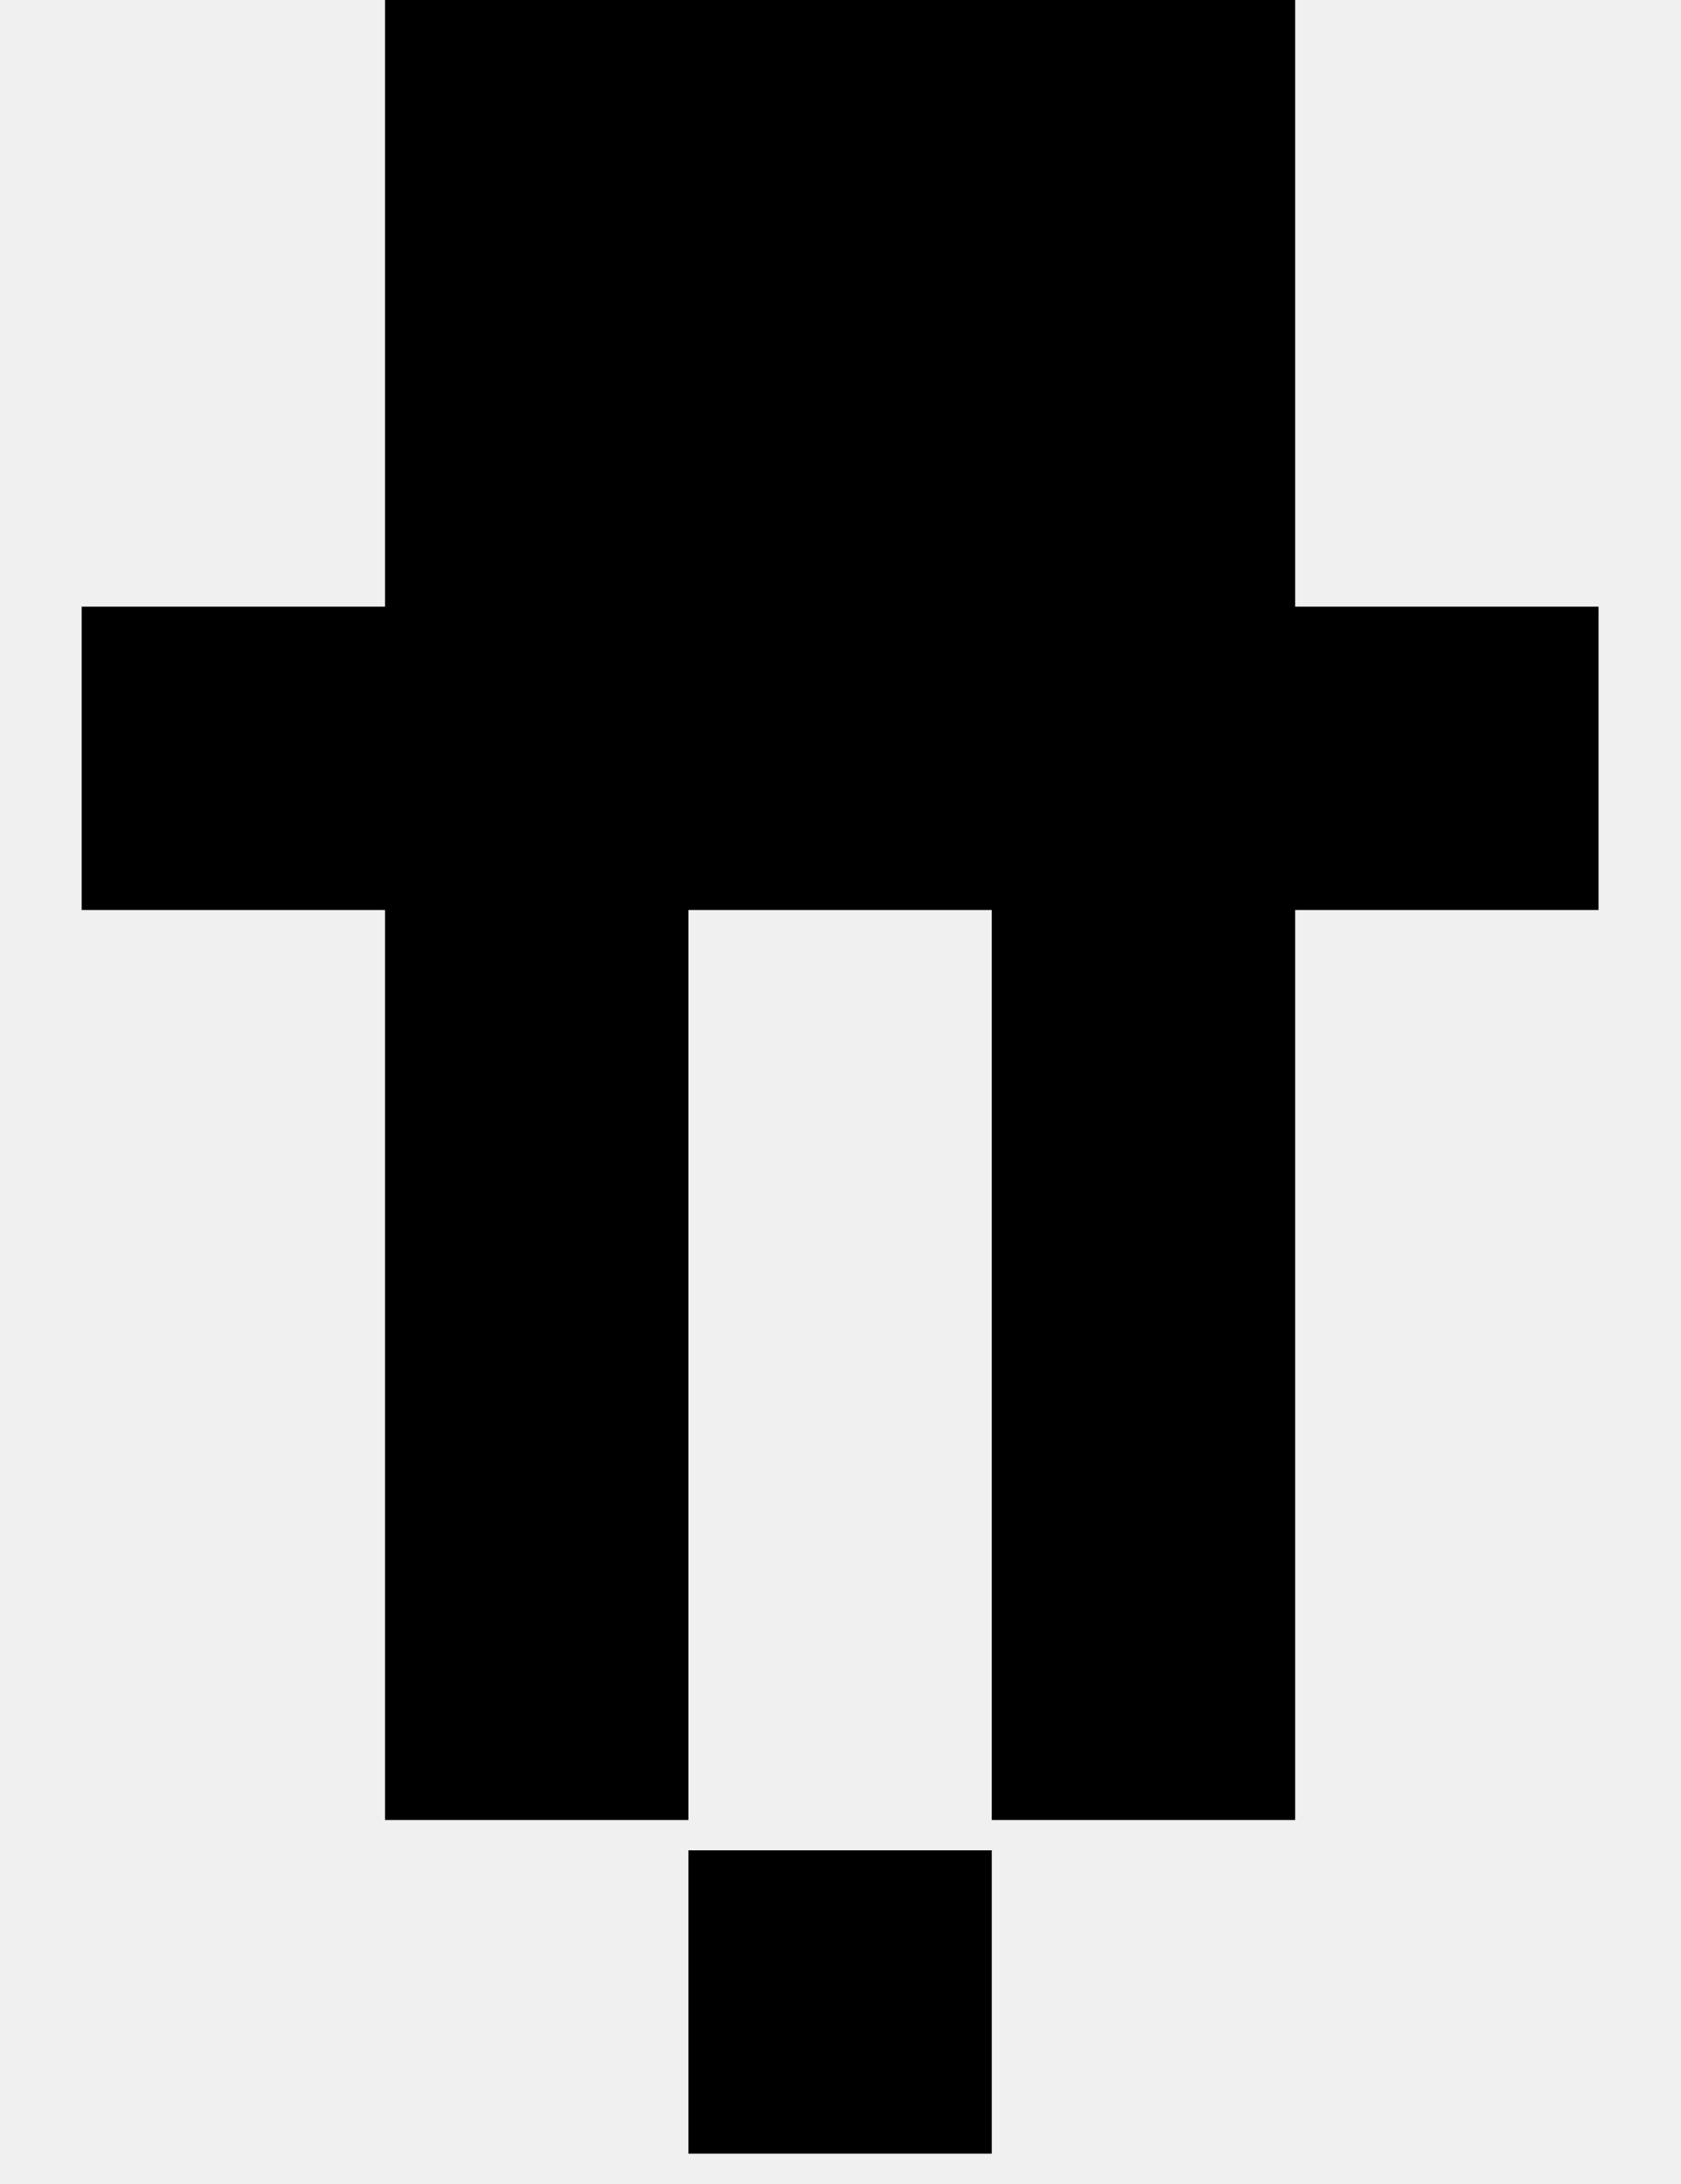
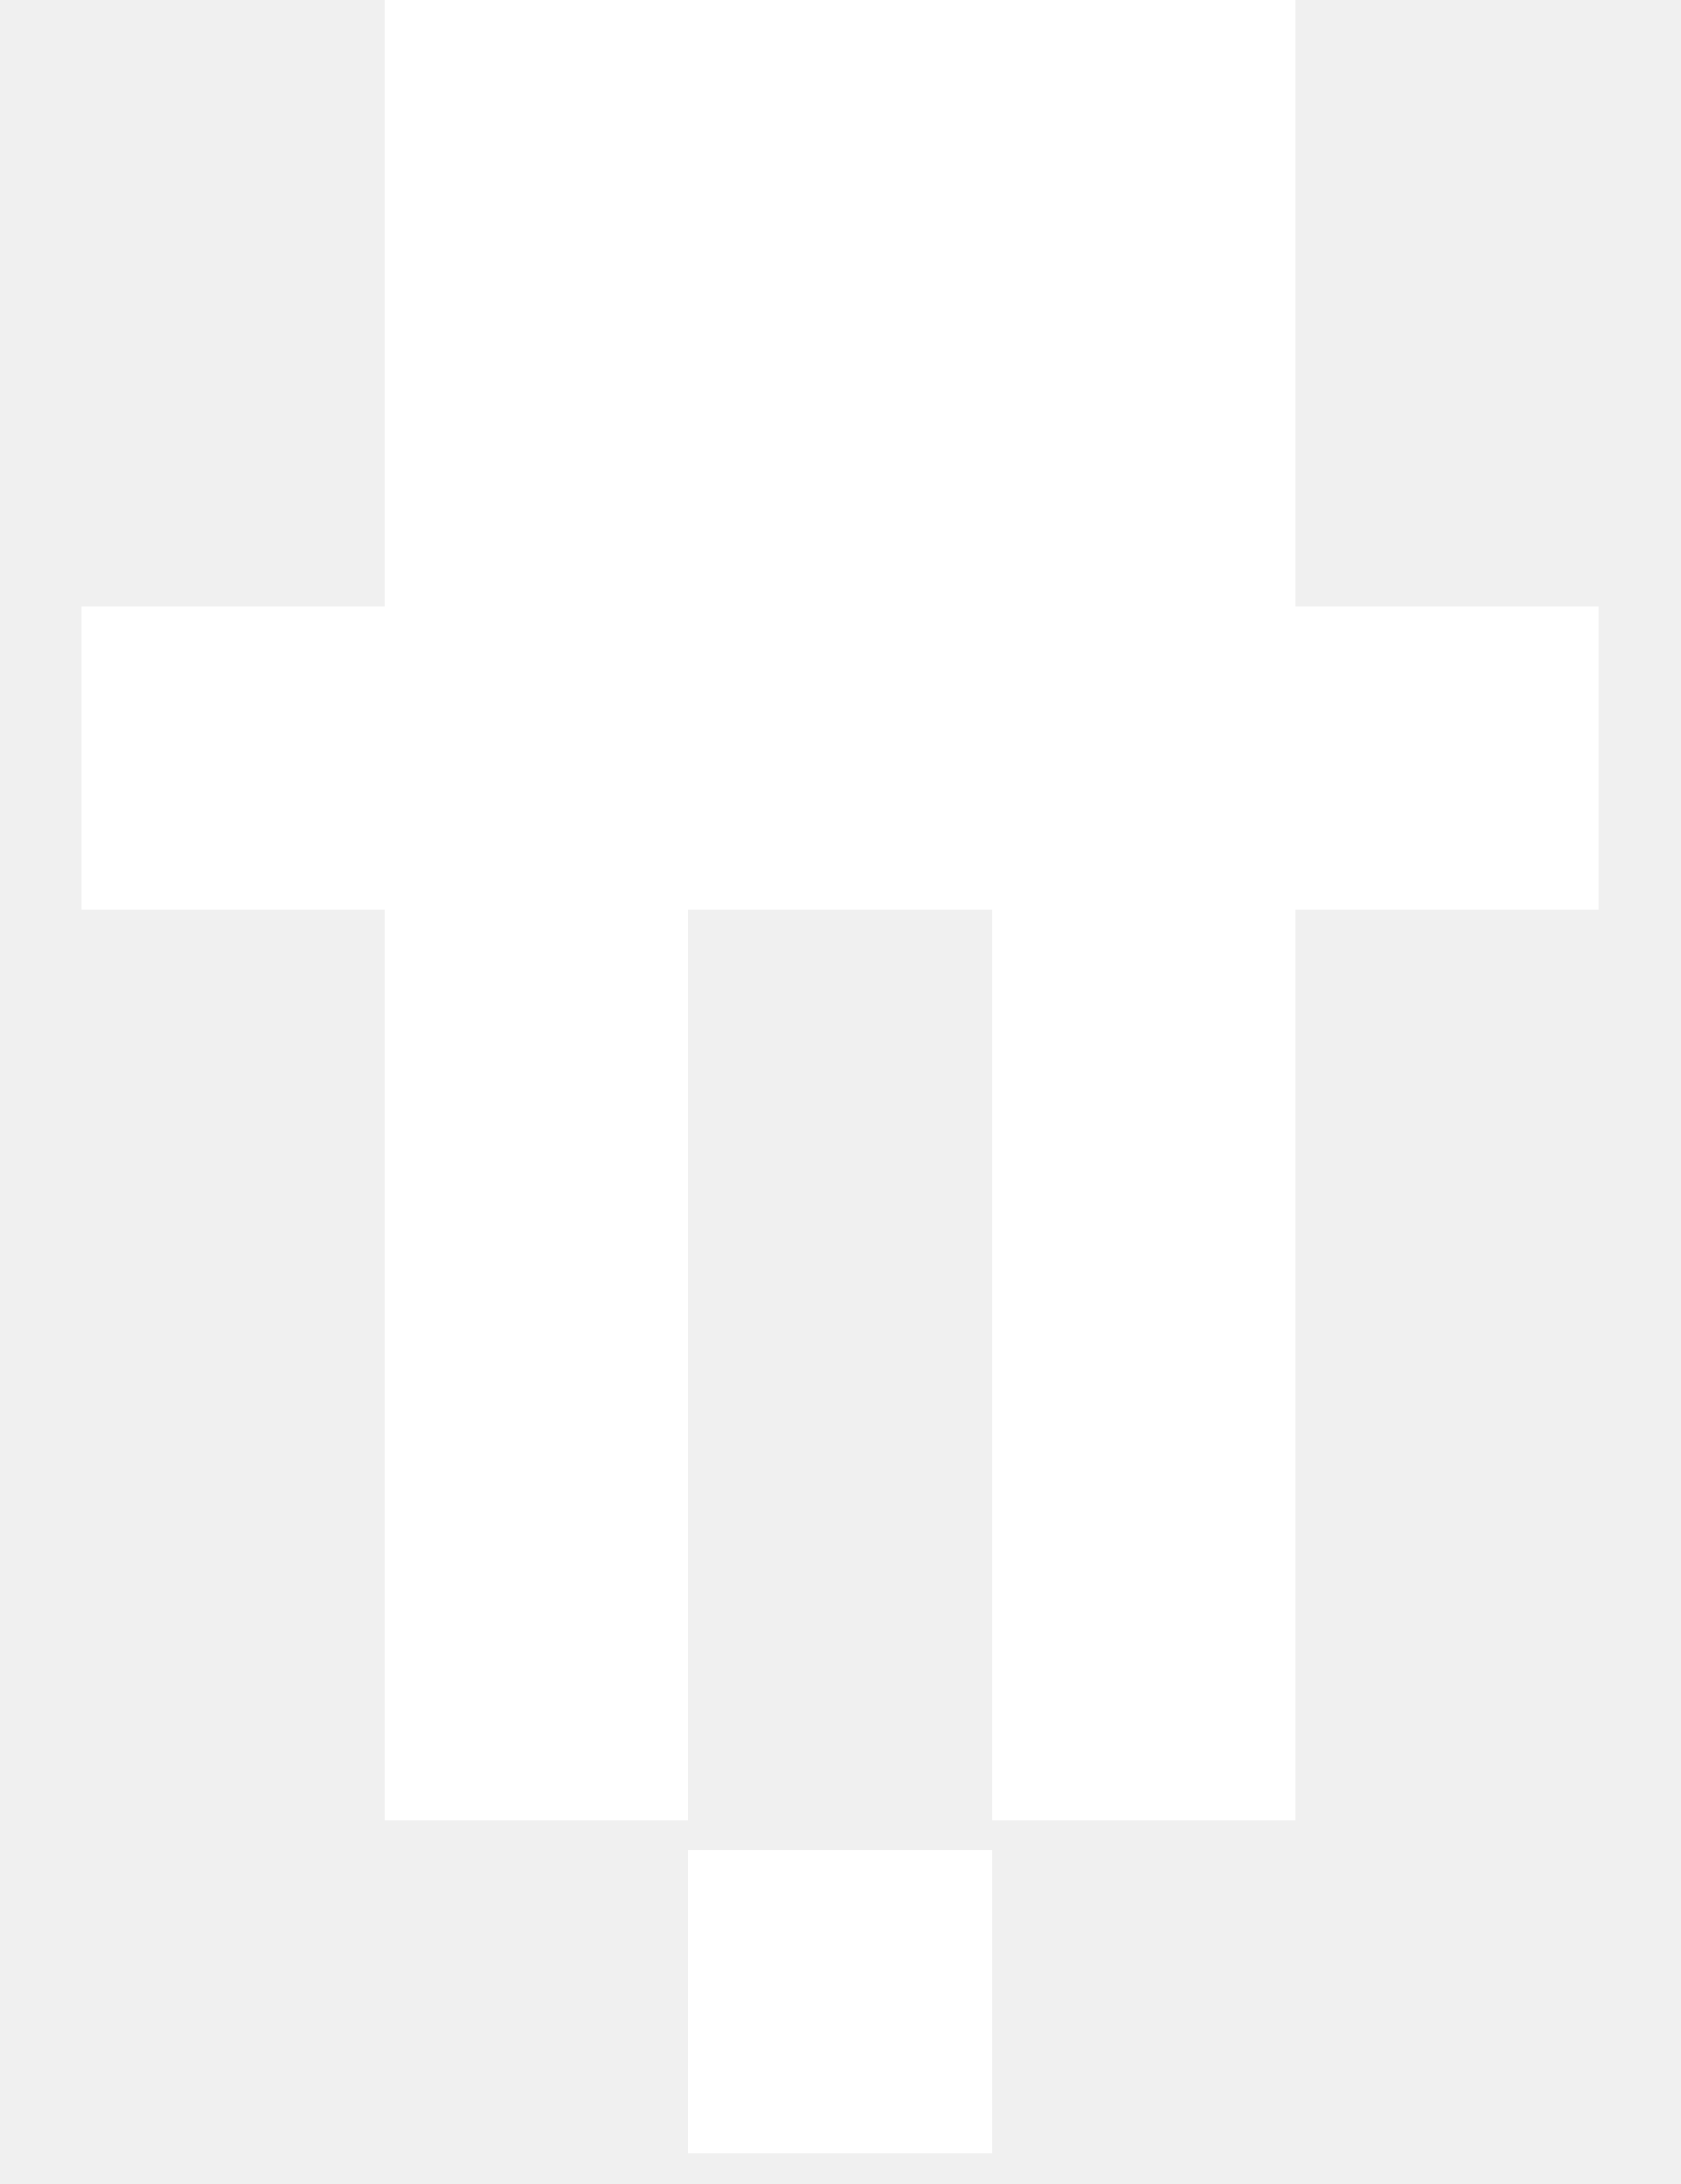
<svg xmlns="http://www.w3.org/2000/svg" width="10" height="13" viewBox="0 0 25 36">
-   <path fill-rule="evenodd" clip-rule="evenodd" d="M15 0H10H5V5V10H0V15H5V20V25V30H10V25V20V15H15V20V25V30H20V25V20V15H25V10H20V5V0H15ZM10 30.5H15V35.5H10V30.5Z" fill="black" />
+   <path fill-rule="evenodd" clip-rule="evenodd" d="M15 0H10H5V5V10H0V15H5V20V25V30H10V25V20V15H15V20V25V30H20V25V20V15H25V10H20V5V0H15ZM10 30.5H15V35.5H10V30.5Z" fill="white" />
</svg>
